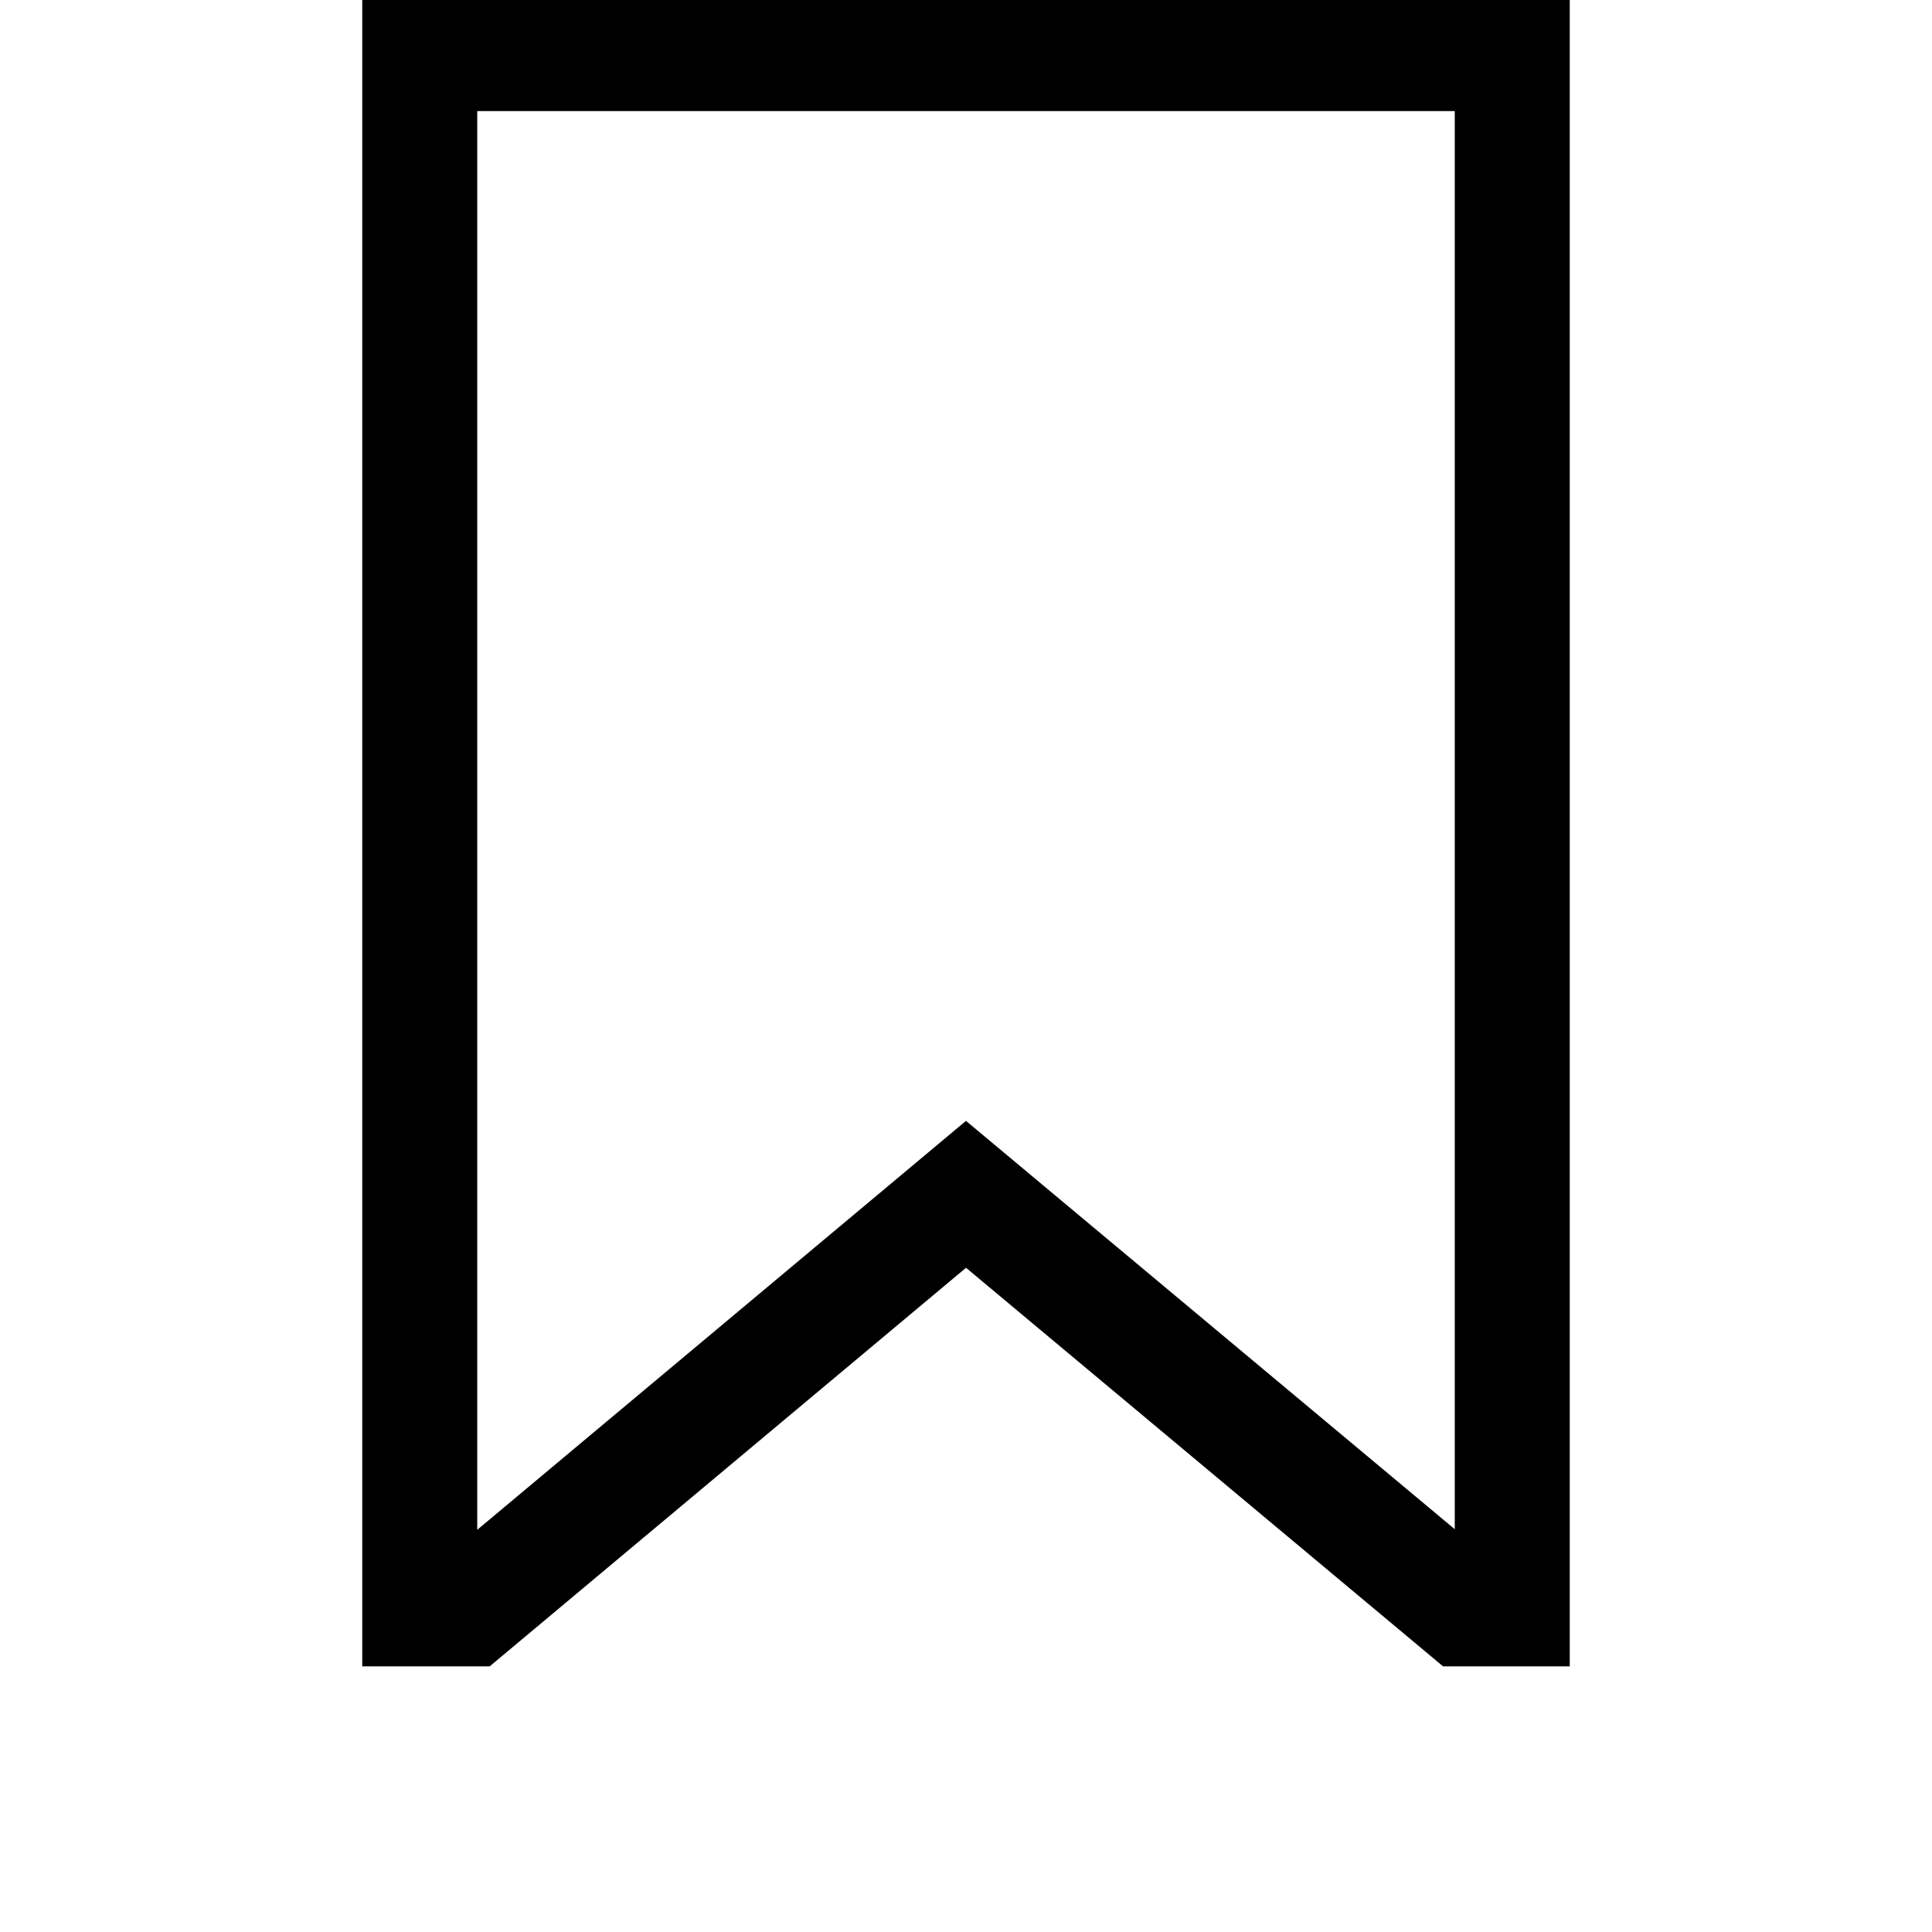
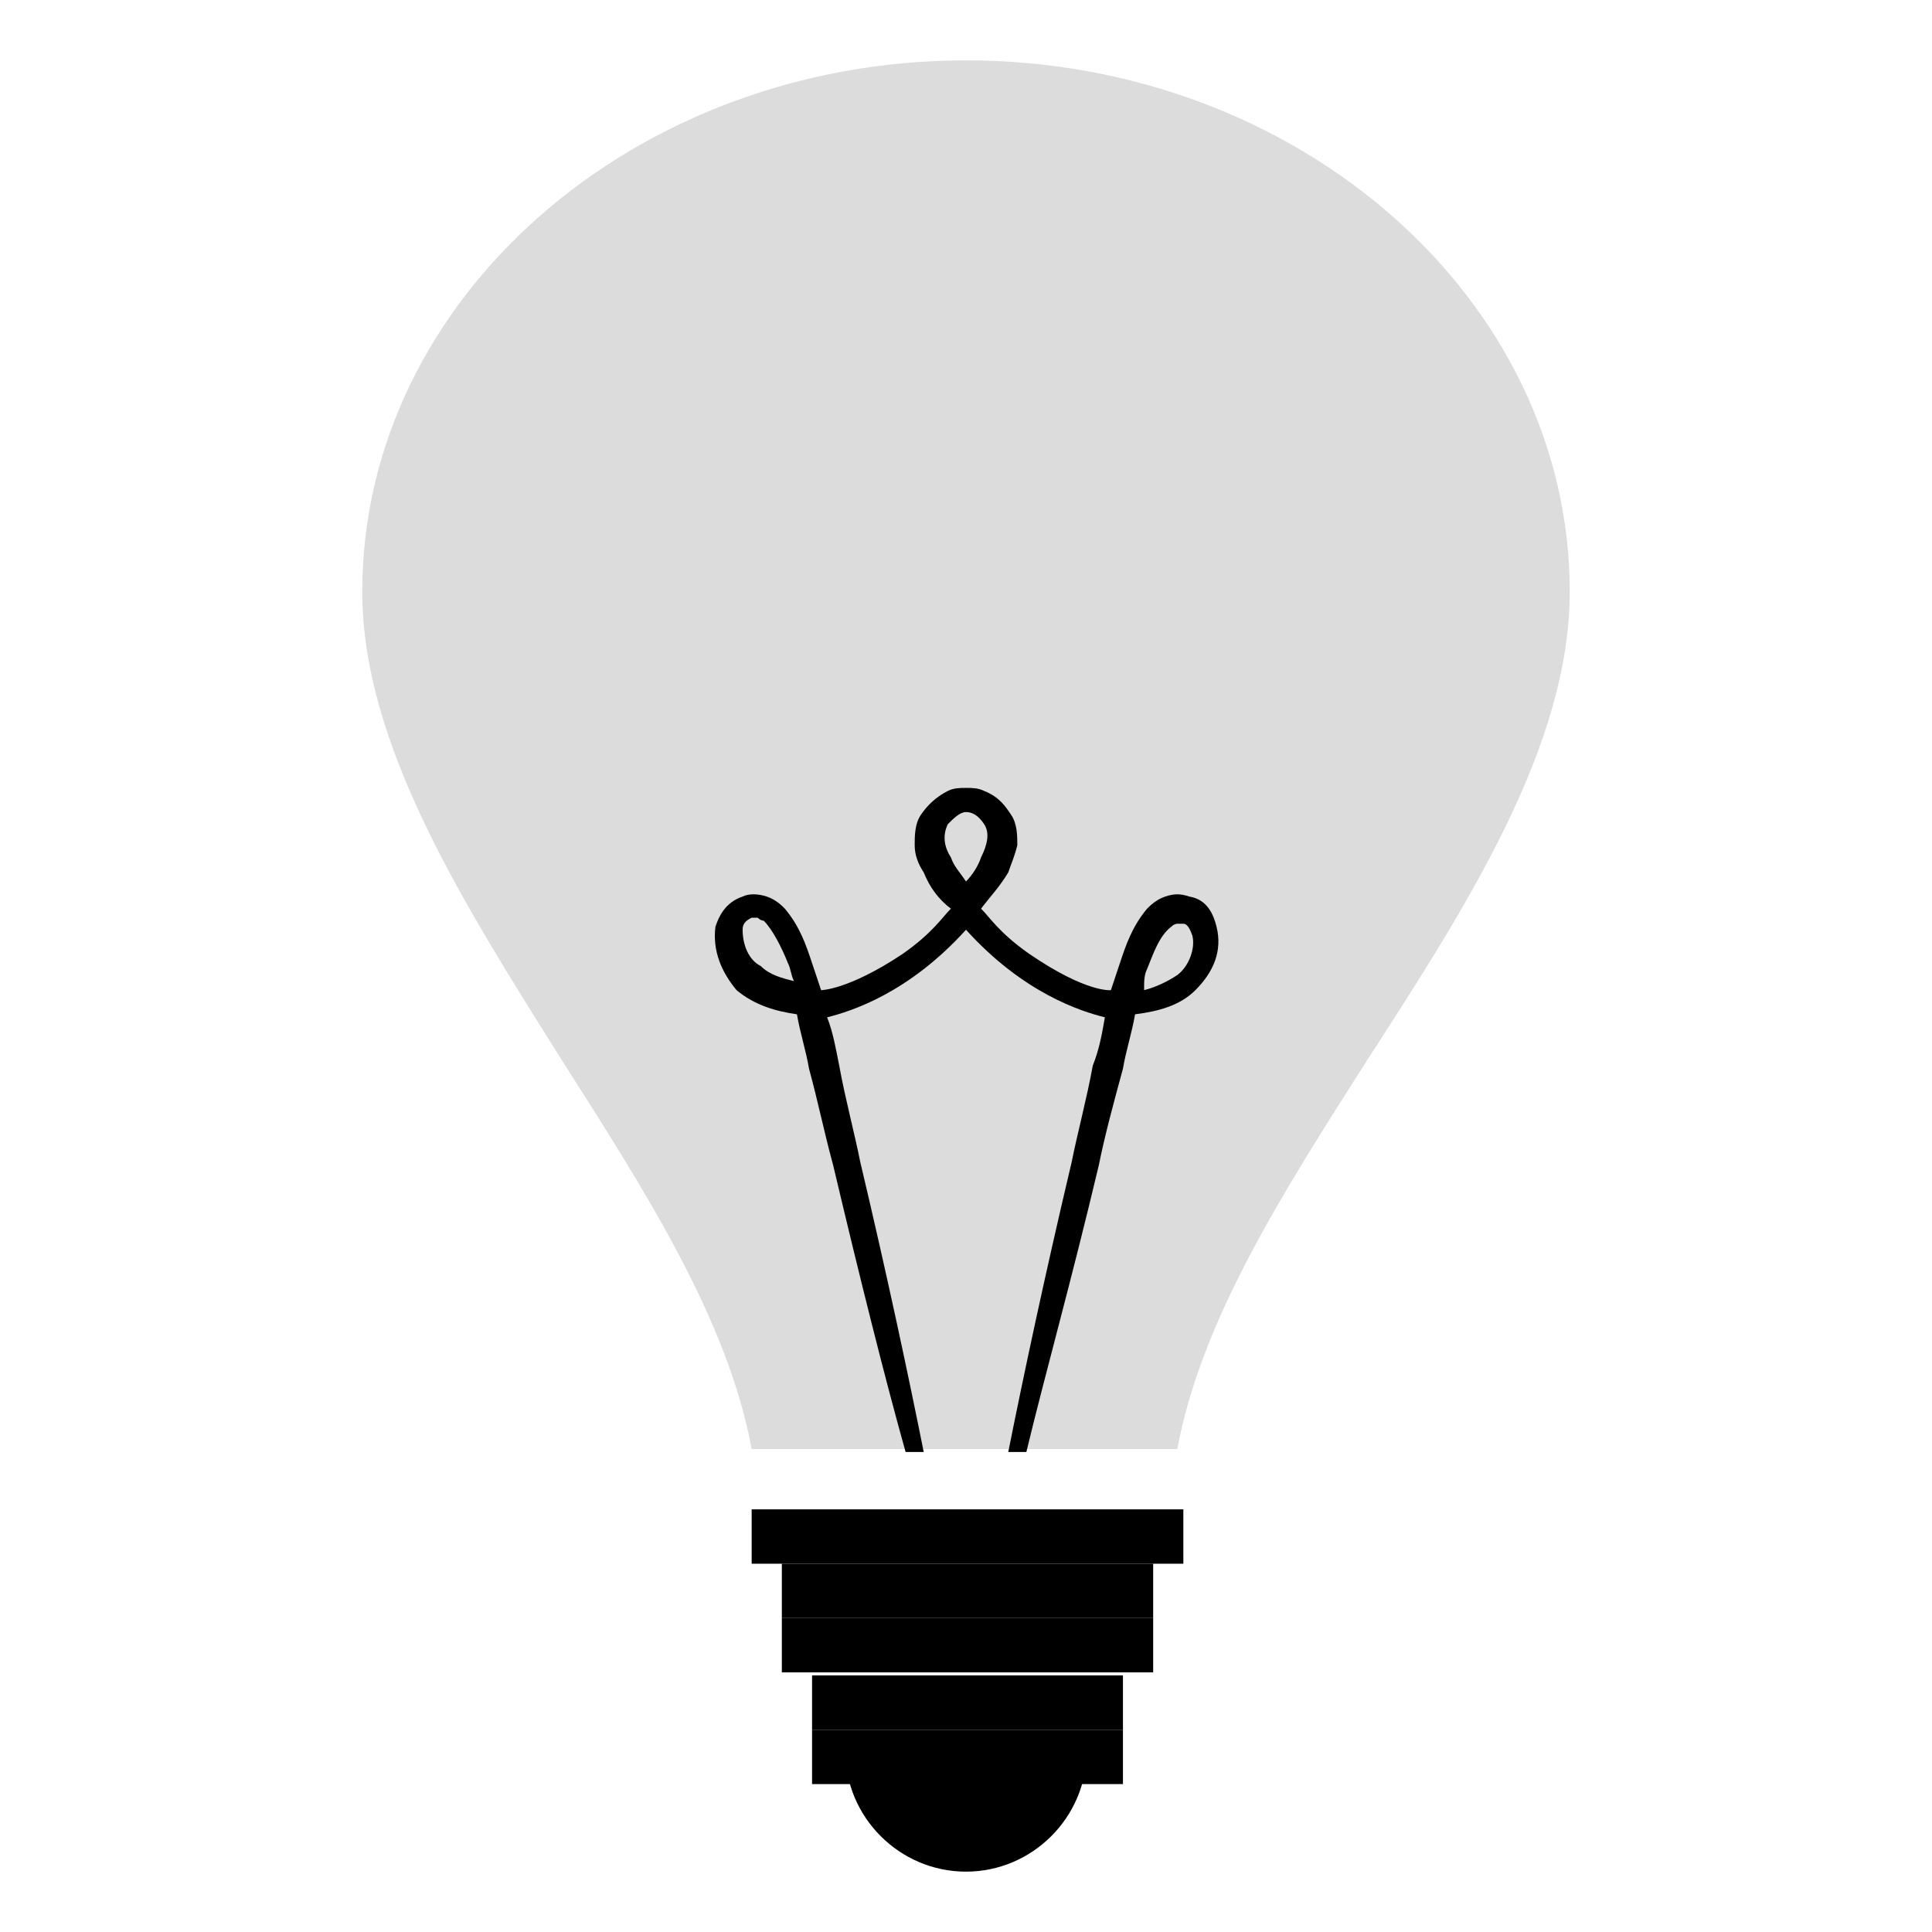
- <svg xmlns="http://www.w3.org/2000/svg" width="56" height="56" viewBox="0 0 56 56" fill="none">
-   <path d="M45.5 48.3H41.828L28.001 36.747L14.194 48.3H10.5V0H45.5V48.3ZM13.833 3.22V44.342L27.999 32.489L42.167 44.325V3.22H13.833Z" fill="black" />
+ <svg xmlns="http://www.w3.org/2000/svg" width="50" height="50" viewBox="0 0 50 50" fill="none">
+   <path d="M21.875 45.312C21.875 47.031 23.281 48.438 25 48.438C26.719 48.438 28.125 47.031 28.125 45.312H21.875Z" fill="black" />
+   <path d="M19.453 37.5H30.469C31.094 34.141 33.203 30.859 35.391 27.422C37.969 23.438 40.625 19.297 40.625 15.312C40.625 7.734 33.594 1.562 25 1.562C16.406 1.562 9.375 7.734 9.375 15.312C9.375 19.297 12.031 23.438 14.531 27.422C16.719 30.859 18.828 34.141 19.453 37.5Z" fill="#DCDCDC" />
+   <path d="M20.625 26.25C20.703 26.719 20.859 27.188 20.937 27.656C21.172 28.516 21.328 29.297 21.562 30.156C22.265 33.125 22.89 35.625 23.437 37.578H23.906C23.515 35.625 22.969 33.047 22.265 30.078C22.109 29.297 21.875 28.438 21.719 27.578C21.64 27.188 21.562 26.719 21.406 26.328C22.031 26.172 23.515 25.703 25 24.062C26.484 25.703 27.969 26.172 28.594 26.328C28.515 26.797 28.437 27.188 28.281 27.578C28.125 28.438 27.89 29.297 27.734 30.078C27.031 33.047 26.484 35.625 26.094 37.578H26.562C27.031 35.625 27.734 33.125 28.437 30.156C28.594 29.375 28.828 28.516 29.062 27.656C29.14 27.188 29.297 26.719 29.375 26.25C30 26.172 30.547 26.016 30.937 25.625C31.406 25.156 31.64 24.609 31.484 23.984C31.406 23.672 31.25 23.281 30.781 23.203C30.547 23.125 30.39 23.125 30.156 23.203C29.922 23.281 29.765 23.438 29.687 23.516C29.297 23.984 29.14 24.453 28.984 24.922L28.75 25.625C28.75 25.625 28.125 25.703 26.64 24.688C25.859 24.141 25.625 23.75 25.39 23.516C25.625 23.203 25.859 22.969 26.094 22.578C26.172 22.344 26.25 22.188 26.328 21.875C26.328 21.641 26.328 21.328 26.172 21.094C26.015 20.859 25.859 20.625 25.469 20.469C25.312 20.391 25.156 20.391 25 20.391C24.844 20.391 24.687 20.391 24.531 20.469C24.219 20.625 23.984 20.859 23.828 21.094C23.672 21.328 23.672 21.641 23.672 21.875C23.672 22.109 23.75 22.344 23.906 22.578C24.062 22.969 24.297 23.281 24.609 23.516C24.375 23.75 24.14 24.141 23.359 24.688C21.953 25.625 21.25 25.625 21.25 25.625L21.015 24.922C20.859 24.453 20.703 23.984 20.312 23.516C20.234 23.438 20.078 23.281 19.844 23.203C19.609 23.125 19.375 23.125 19.219 23.203C18.75 23.359 18.594 23.75 18.515 23.984C18.437 24.609 18.672 25.156 19.062 25.625C19.531 26.016 20.078 26.172 20.625 26.25ZM29.687 25.078C29.844 24.688 30 24.219 30.312 23.984C30.39 23.906 30.469 23.906 30.469 23.906H30.625C30.703 23.906 30.781 23.984 30.859 24.219C30.937 24.531 30.781 25 30.469 25.234C30.234 25.391 29.922 25.547 29.609 25.625C29.609 25.391 29.609 25.234 29.687 25.078ZM24.531 21.328C24.687 21.172 24.844 21.016 25 21.016C25.156 21.016 25.312 21.094 25.469 21.328C25.625 21.562 25.547 21.875 25.39 22.188C25.312 22.422 25.156 22.656 25 22.812C24.844 22.578 24.687 22.422 24.609 22.188C24.453 21.953 24.375 21.641 24.531 21.328ZM19.219 24.062C19.219 23.906 19.297 23.828 19.453 23.75H19.609C19.609 23.75 19.687 23.828 19.765 23.828C20 24.062 20.234 24.531 20.39 24.922C20.469 25.078 20.469 25.234 20.547 25.391C20.234 25.312 19.922 25.234 19.687 25C19.375 24.844 19.219 24.453 19.219 24.062Z" fill="black" />
+   <path d="M19.453 39.062H30.625V40.469H19.453V39.062Z" fill="black" />
+   <path d="M20.234 41.875H29.844V43.281H20.234V41.875Z" fill="black" />
+   <path d="M20.234 40.469H29.844V41.875H20.234V40.469Z" fill="black" />
+   <path d="M21.016 44.766H29.062V46.172H21.016V44.766Z" fill="black" />
+   <path d="M21.016 43.359H29.062V44.766H21.016V43.359Z" fill="black" />
</svg>
